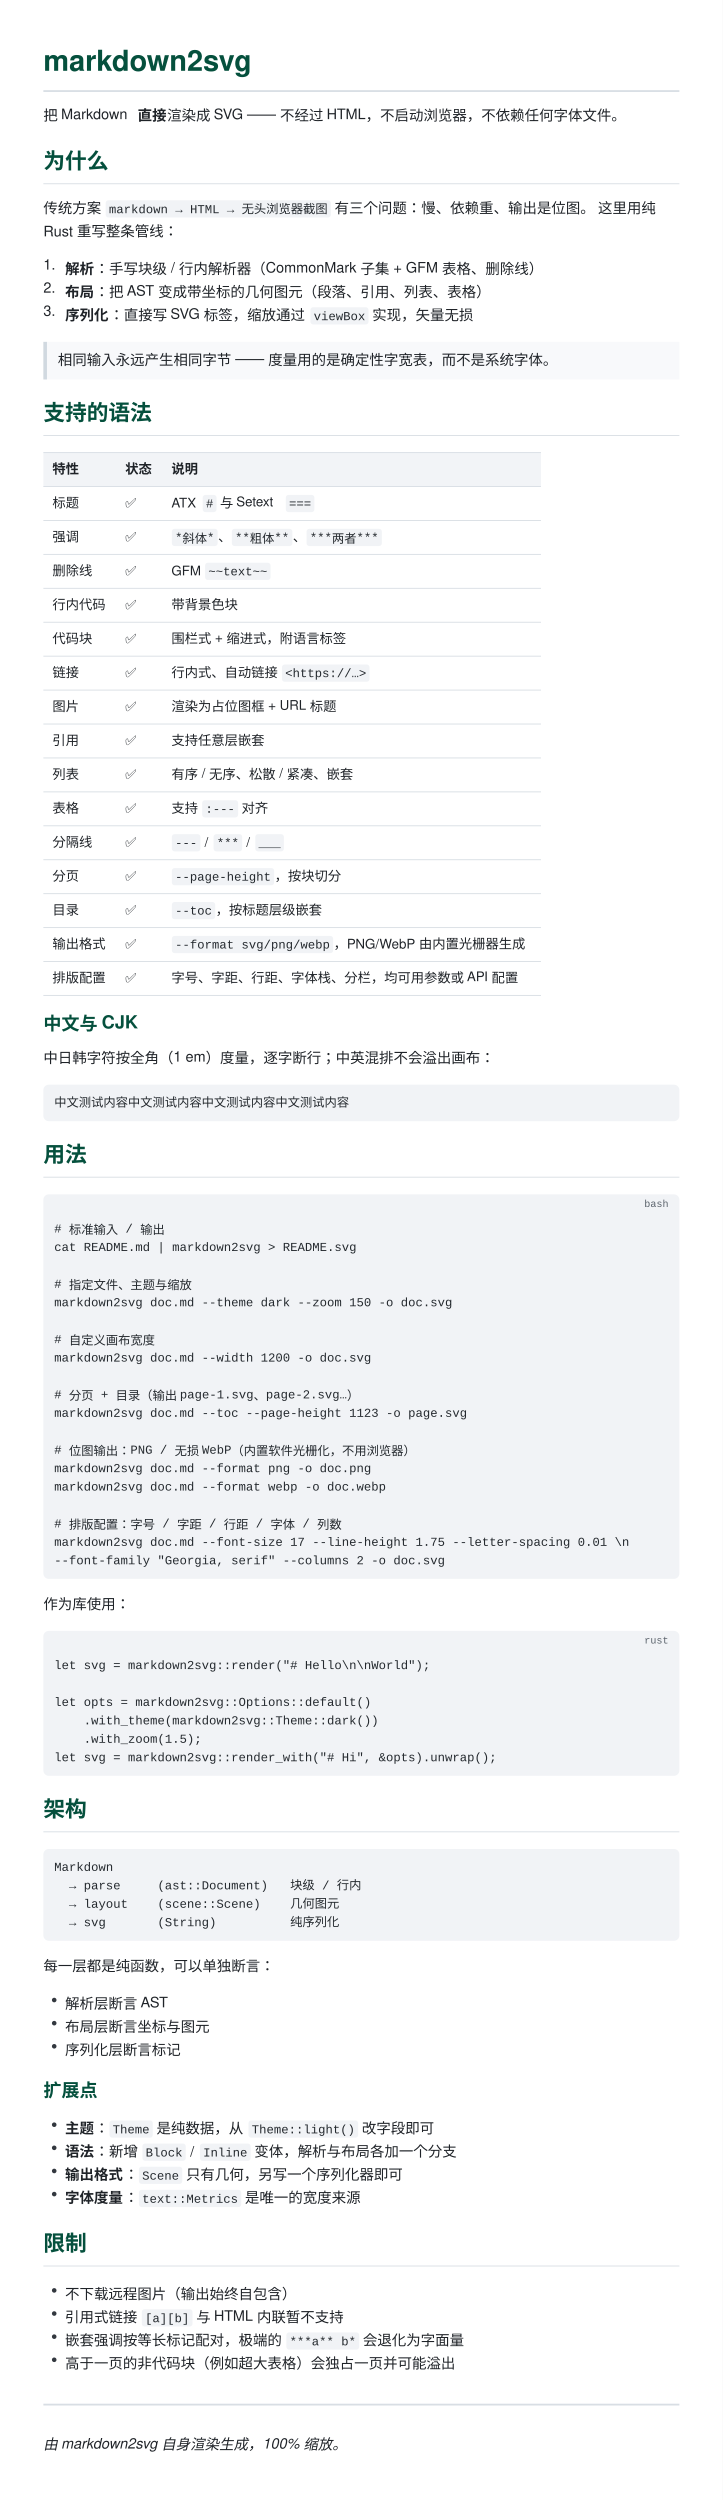
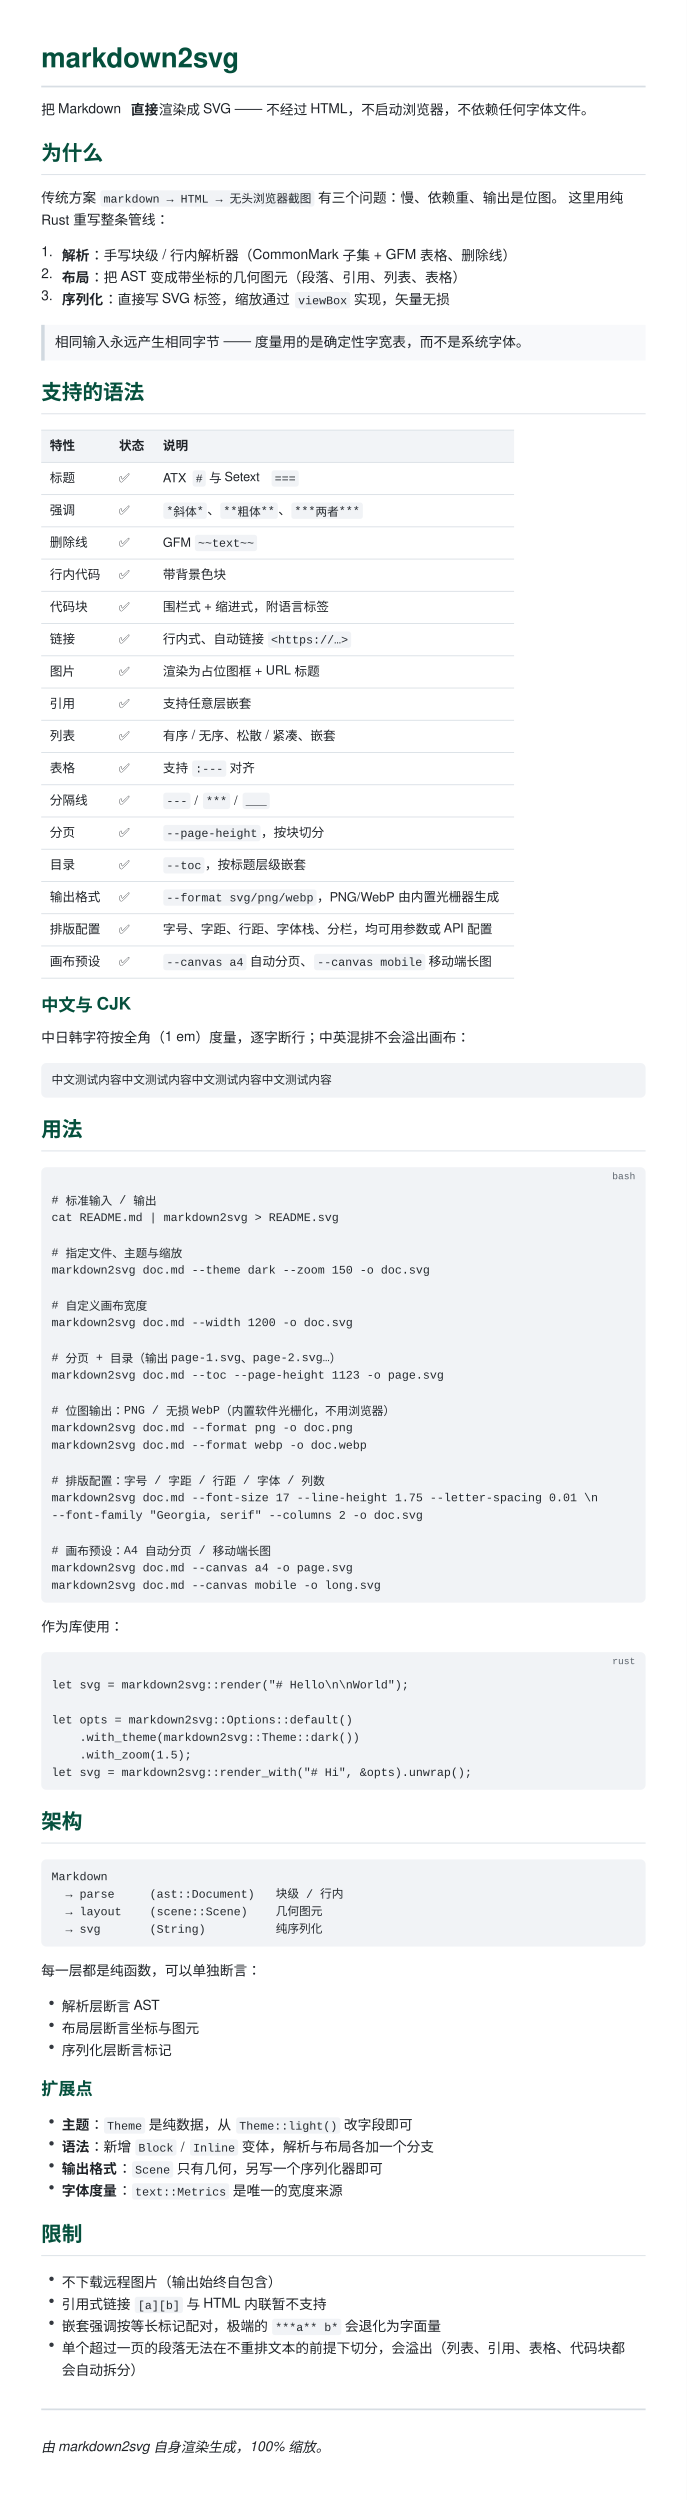
- <svg xmlns="http://www.w3.org/2000/svg" role="img" width="800" height="2767.23" viewBox="0 0 800 2767.23" font-family="Segoe UI, -apple-system, Helvetica, Arial, PingFang SC, Hiragino Sans GB, Microsoft YaHei, sans-serif">
-   <rect x="0" y="0" width="800" height="2767.23" fill="#ffffff" />
+ <svg xmlns="http://www.w3.org/2000/svg" role="img" width="800" height="2911.98" viewBox="0 0 800 2911.98" font-family="Segoe UI, -apple-system, Helvetica, Arial, PingFang SC, Hiragino Sans GB, Microsoft YaHei, sans-serif">
+   <rect x="0" y="0" width="800" height="2911.98" fill="#ffffff" />
  <text x="48" y="78.4" font-size="32" fill="#05503d" xml:space="preserve" font-weight="bold">markdown2svg</text>
  <line x1="48" y1="100.8" x2="752" y2="100.8" stroke="#d8dee4" stroke-width="2" />
  <text x="48" y="133.4" font-size="16" fill="#1f2328" xml:space="preserve">把 Markdown</text>
  <text x="152.32" y="133.4" font-size="16" fill="#1f2328" xml:space="preserve" font-weight="bold">直接</text>
  <text x="184.96" y="133.4" font-size="16" fill="#1f2328" xml:space="preserve">渲染成 SVG —— 不经过 HTML，不启动浏览器，不依赖任何字体文件。</text>
  <text x="48" y="186.6" font-size="24" fill="#05503d" xml:space="preserve" font-weight="bold">为什么</text>
  <line x1="48" y1="203.4" x2="752" y2="203.4" stroke="#d8dee4" stroke-width="1" />
  <text x="48" y="236" font-size="16" fill="#1f2328" xml:space="preserve">传统方案</text>
  <rect x="116.98" y="221.68" width="249.24" height="19.04" rx="3" fill="#f1f3f6" />
  <text x="120.56" y="236" font-size="13.6" fill="#24292e" xml:space="preserve" font-family="Cascadia Code, Consolas, Menlo, Monaco, 'Courier New', monospace">markdown → HTML → 无头浏览器截图</text>
  <text x="366.72" y="236" font-size="16" fill="#1f2328" xml:space="preserve"> 有三个问题：慢、依赖重、输出是位图。 这里用纯</text>
  <text x="48" y="261.6" font-size="16" fill="#1f2328" xml:space="preserve">Rust 重写整条管线：</text>
  <text x="48" y="298.4" font-size="16" fill="#1f2328" xml:space="preserve">1.</text>
  <text x="72.08" y="303.2" font-size="16" fill="#1f2328" xml:space="preserve" font-weight="bold">解析</text>
  <text x="104.72" y="303.2" font-size="16" fill="#1f2328" xml:space="preserve">：手写块级 / 行内解析器（CommonMark 子集 + GFM 表格、删除线）</text>
  <text x="48" y="324" font-size="16" fill="#1f2328" xml:space="preserve">2.</text>
  <text x="72.08" y="328.8" font-size="16" fill="#1f2328" xml:space="preserve" font-weight="bold">布局</text>
  <text x="104.72" y="328.8" font-size="16" fill="#1f2328" xml:space="preserve">：把 AST 变成带坐标的几何图元（段落、引用、列表、表格）</text>
  <text x="48" y="349.6" font-size="16" fill="#1f2328" xml:space="preserve">3.</text>
  <text x="72.08" y="354.4" font-size="16" fill="#1f2328" xml:space="preserve" font-weight="bold">序列化</text>
  <text x="121.04" y="354.4" font-size="16" fill="#1f2328" xml:space="preserve">：直接写 SVG 标签，缩放通过</text>
  <rect x="343.62" y="340.08" width="64.28" height="19.04" rx="3" fill="#f1f3f6" />
  <text x="347.2" y="354.4" font-size="13.6" fill="#24292e" xml:space="preserve" font-family="Cascadia Code, Consolas, Menlo, Monaco, 'Courier New', monospace">viewBox</text>
  <text x="408.4" y="354.4" font-size="16" fill="#1f2328" xml:space="preserve"> 实现，矢量无损</text>
  <rect x="48" y="378.4" width="704" height="41.6" fill="#f8f9fb" />
  <rect x="48" y="378.4" width="4" height="41.6" fill="#d1d9e0" />
  <text x="64" y="404" font-size="16" fill="#1f2328" xml:space="preserve">相同输入永远产生相同字节 —— 度量用的是确定性字宽表，而不是系统字体。</text>
  <text x="48" y="465.2" font-size="24" fill="#05503d" xml:space="preserve" font-weight="bold">支持的语法</text>
  <line x1="48" y1="482" x2="752" y2="482" stroke="#d8dee4" stroke-width="1" />
  <rect x="48" y="501" width="550.8" height="37.55" fill="#f2f4f7" />
  <text x="58" y="524.19" font-size="14.72" fill="#1f2328" xml:space="preserve" font-weight="bold">特性</text>
  <text x="138.58" y="524.19" font-size="14.72" fill="#1f2328" xml:space="preserve" font-weight="bold">状态</text>
  <text x="189.72" y="524.19" font-size="14.72" fill="#1f2328" xml:space="preserve" font-weight="bold">说明</text>
  <line x1="48" y1="501" x2="598.8" y2="501" stroke="#d8dee4" stroke-width="1" />
  <line x1="48" y1="538.55" x2="598.8" y2="538.55" stroke="#d8dee4" stroke-width="1" />
  <text x="58" y="561.74" font-size="14.72" fill="#1f2328" xml:space="preserve">标题</text>
  <text x="138.58" y="561.74" font-size="14.72" fill="#1f2328" xml:space="preserve">✅</text>
  <text x="189.72" y="561.74" font-size="14.72" fill="#1f2328" xml:space="preserve">ATX</text>
  <rect x="224.37" y="547.81" width="15.32" height="19.04" rx="3" fill="#f1f3f6" />
  <text x="227.95" y="561.74" font-size="13.6" fill="#24292e" xml:space="preserve" font-family="Cascadia Code, Consolas, Menlo, Monaco, 'Courier New', monospace">#</text>
  <text x="240.19" y="561.74" font-size="14.72" fill="#1f2328" xml:space="preserve"> 与 Setext</text>
  <rect x="316.35" y="547.81" width="31.64" height="19.04" rx="3" fill="#f1f3f6" />
  <text x="319.93" y="561.74" font-size="13.6" fill="#24292e" xml:space="preserve" font-family="Cascadia Code, Consolas, Menlo, Monaco, 'Courier New', monospace">===</text>
  <line x1="48" y1="576.1" x2="598.8" y2="576.1" stroke="#d8dee4" stroke-width="1" />
  <text x="58" y="599.3" font-size="14.72" fill="#1f2328" xml:space="preserve">强调</text>
  <text x="138.58" y="599.3" font-size="14.72" fill="#1f2328" xml:space="preserve">✅</text>
  <rect x="190.22" y="585.36" width="50.68" height="19.04" rx="3" fill="#f1f3f6" />
  <text x="193.8" y="599.3" font-size="13.6" fill="#24292e" xml:space="preserve" font-family="Cascadia Code, Consolas, Menlo, Monaco, 'Courier New', monospace">*斜体*</text>
  <text x="241.4" y="599.3" font-size="14.72" fill="#1f2328" xml:space="preserve">、</text>
  <rect x="256.62" y="585.36" width="67" height="19.04" rx="3" fill="#f1f3f6" />
  <text x="260.2" y="599.3" font-size="13.6" fill="#24292e" xml:space="preserve" font-family="Cascadia Code, Consolas, Menlo, Monaco, 'Courier New', monospace">**粗体**</text>
  <text x="324.12" y="599.3" font-size="14.72" fill="#1f2328" xml:space="preserve">、</text>
  <rect x="339.34" y="585.36" width="83.32" height="19.04" rx="3" fill="#f1f3f6" />
  <text x="342.92" y="599.3" font-size="13.6" fill="#24292e" xml:space="preserve" font-family="Cascadia Code, Consolas, Menlo, Monaco, 'Courier New', monospace">***两者***</text>
  <line x1="48" y1="613.66" x2="598.8" y2="613.66" stroke="#d8dee4" stroke-width="1" />
  <text x="58" y="636.85" font-size="14.72" fill="#1f2328" xml:space="preserve">删除线</text>
  <text x="138.58" y="636.85" font-size="14.72" fill="#1f2328" xml:space="preserve">✅</text>
  <text x="189.72" y="636.85" font-size="14.72" fill="#1f2328" xml:space="preserve">GFM</text>
  <rect x="227.02" y="622.91" width="72.44" height="19.04" rx="3" fill="#f1f3f6" />
  <text x="230.6" y="636.85" font-size="13.6" fill="#24292e" xml:space="preserve" font-family="Cascadia Code, Consolas, Menlo, Monaco, 'Courier New', monospace">~~text~~</text>
  <line x1="48" y1="651.21" x2="598.8" y2="651.21" stroke="#d8dee4" stroke-width="1" />
  <text x="58" y="674.4" font-size="14.72" fill="#1f2328" xml:space="preserve">行内代码</text>
  <text x="138.58" y="674.4" font-size="14.72" fill="#1f2328" xml:space="preserve">✅</text>
  <text x="189.72" y="674.4" font-size="14.72" fill="#1f2328" xml:space="preserve">带背景色块</text>
  <line x1="48" y1="688.76" x2="598.8" y2="688.76" stroke="#d8dee4" stroke-width="1" />
  <text x="58" y="711.95" font-size="14.72" fill="#1f2328" xml:space="preserve">代码块</text>
  <text x="138.58" y="711.95" font-size="14.72" fill="#1f2328" xml:space="preserve">✅</text>
  <text x="189.72" y="711.95" font-size="14.72" fill="#1f2328" xml:space="preserve">围栏式 + 缩进式，附语言标签</text>
  <line x1="48" y1="726.31" x2="598.8" y2="726.31" stroke="#d8dee4" stroke-width="1" />
  <text x="58" y="749.5" font-size="14.72" fill="#1f2328" xml:space="preserve">链接</text>
  <text x="138.58" y="749.5" font-size="14.72" fill="#1f2328" xml:space="preserve">✅</text>
  <text x="189.72" y="749.5" font-size="14.72" fill="#1f2328" xml:space="preserve">行内式、自动链接</text>
  <rect x="312.1" y="735.57" width="96.92" height="19.04" rx="3" fill="#f1f3f6" />
  <text x="315.68" y="749.5" font-size="13.6" fill="#24292e" xml:space="preserve" font-family="Cascadia Code, Consolas, Menlo, Monaco, 'Courier New', monospace">&lt;https://…&gt;</text>
  <line x1="48" y1="763.86" x2="598.8" y2="763.86" stroke="#d8dee4" stroke-width="1" />
  <text x="58" y="787.06" font-size="14.72" fill="#1f2328" xml:space="preserve">图片</text>
  <text x="138.58" y="787.06" font-size="14.72" fill="#1f2328" xml:space="preserve">✅</text>
  <text x="189.72" y="787.06" font-size="14.72" fill="#1f2328" xml:space="preserve">渲染为占位图框 + URL 标题</text>
  <line x1="48" y1="801.42" x2="598.8" y2="801.42" stroke="#d8dee4" stroke-width="1" />
  <text x="58" y="824.61" font-size="14.72" fill="#1f2328" xml:space="preserve">引用</text>
  <text x="138.58" y="824.61" font-size="14.72" fill="#1f2328" xml:space="preserve">✅</text>
  <text x="189.72" y="824.61" font-size="14.72" fill="#1f2328" xml:space="preserve">支持任意层嵌套</text>
  <line x1="48" y1="838.97" x2="598.8" y2="838.97" stroke="#d8dee4" stroke-width="1" />
  <text x="58" y="862.16" font-size="14.72" fill="#1f2328" xml:space="preserve">列表</text>
  <text x="138.58" y="862.16" font-size="14.72" fill="#1f2328" xml:space="preserve">✅</text>
  <text x="189.72" y="862.16" font-size="14.72" fill="#1f2328" xml:space="preserve">有序 / 无序、松散 / 紧凑、嵌套</text>
  <line x1="48" y1="876.52" x2="598.8" y2="876.52" stroke="#d8dee4" stroke-width="1" />
  <text x="58" y="899.71" font-size="14.72" fill="#1f2328" xml:space="preserve">表格</text>
  <text x="138.58" y="899.71" font-size="14.72" fill="#1f2328" xml:space="preserve">✅</text>
  <text x="189.72" y="899.71" font-size="14.72" fill="#1f2328" xml:space="preserve">支持</text>
  <rect x="223.78" y="885.78" width="39.8" height="19.04" rx="3" fill="#f1f3f6" />
  <text x="227.36" y="899.71" font-size="13.6" fill="#24292e" xml:space="preserve" font-family="Cascadia Code, Consolas, Menlo, Monaco, 'Courier New', monospace">:---</text>
  <text x="264.08" y="899.71" font-size="14.72" fill="#1f2328" xml:space="preserve"> 对齐</text>
  <line x1="48" y1="914.07" x2="598.8" y2="914.07" stroke="#d8dee4" stroke-width="1" />
  <text x="58" y="937.26" font-size="14.72" fill="#1f2328" xml:space="preserve">分隔线</text>
  <text x="138.58" y="937.26" font-size="14.72" fill="#1f2328" xml:space="preserve">✅</text>
  <rect x="190.22" y="923.33" width="31.64" height="19.04" rx="3" fill="#f1f3f6" />
  <text x="193.8" y="937.26" font-size="13.6" fill="#24292e" xml:space="preserve" font-family="Cascadia Code, Consolas, Menlo, Monaco, 'Courier New', monospace">---</text>
  <text x="222.36" y="937.26" font-size="14.72" fill="#1f2328" xml:space="preserve"> /</text>
  <rect x="236.41" y="923.33" width="31.64" height="19.04" rx="3" fill="#f1f3f6" />
  <text x="239.99" y="937.26" font-size="13.6" fill="#24292e" xml:space="preserve" font-family="Cascadia Code, Consolas, Menlo, Monaco, 'Courier New', monospace">***</text>
  <text x="268.55" y="937.26" font-size="14.72" fill="#1f2328" xml:space="preserve"> /</text>
  <rect x="282.59" y="923.33" width="31.64" height="19.04" rx="3" fill="#f1f3f6" />
  <text x="286.17" y="937.26" font-size="13.6" fill="#24292e" xml:space="preserve" font-family="Cascadia Code, Consolas, Menlo, Monaco, 'Courier New', monospace">___</text>
  <line x1="48" y1="951.62" x2="598.8" y2="951.62" stroke="#d8dee4" stroke-width="1" />
  <text x="58" y="974.82" font-size="14.72" fill="#1f2328" xml:space="preserve">分页</text>
  <text x="138.58" y="974.82" font-size="14.72" fill="#1f2328" xml:space="preserve">✅</text>
  <rect x="190.22" y="960.88" width="113.24" height="19.04" rx="3" fill="#f1f3f6" />
  <text x="193.8" y="974.82" font-size="13.6" fill="#24292e" xml:space="preserve" font-family="Cascadia Code, Consolas, Menlo, Monaco, 'Courier New', monospace">--page-height</text>
  <text x="303.96" y="974.82" font-size="14.72" fill="#1f2328" xml:space="preserve">，按块切分</text>
  <line x1="48" y1="989.18" x2="598.8" y2="989.18" stroke="#d8dee4" stroke-width="1" />
  <text x="58" y="1012.37" font-size="14.72" fill="#1f2328" xml:space="preserve">目录</text>
  <text x="138.58" y="1012.37" font-size="14.72" fill="#1f2328" xml:space="preserve">✅</text>
  <rect x="190.22" y="998.43" width="47.96" height="19.04" rx="3" fill="#f1f3f6" />
  <text x="193.8" y="1012.37" font-size="13.6" fill="#24292e" xml:space="preserve" font-family="Cascadia Code, Consolas, Menlo, Monaco, 'Courier New', monospace">--toc</text>
  <text x="238.68" y="1012.37" font-size="14.72" fill="#1f2328" xml:space="preserve">，按标题层级嵌套</text>
  <line x1="48" y1="1026.73" x2="598.8" y2="1026.73" stroke="#d8dee4" stroke-width="1" />
  <text x="58" y="1049.92" font-size="14.72" fill="#1f2328" xml:space="preserve">输出格式</text>
  <text x="138.58" y="1049.92" font-size="14.72" fill="#1f2328" xml:space="preserve">✅</text>
  <rect x="190.22" y="1035.98" width="178.52" height="19.04" rx="3" fill="#f1f3f6" />
  <text x="193.8" y="1049.92" font-size="13.6" fill="#24292e" xml:space="preserve" font-family="Cascadia Code, Consolas, Menlo, Monaco, 'Courier New', monospace">--format svg/png/webp</text>
  <text x="369.24" y="1049.92" font-size="14.72" fill="#1f2328" xml:space="preserve">，PNG/WebP 由内置光栅器生成</text>
  <line x1="48" y1="1064.28" x2="598.8" y2="1064.28" stroke="#d8dee4" stroke-width="1" />
  <text x="58" y="1087.47" font-size="14.72" fill="#1f2328" xml:space="preserve">排版配置</text>
  <text x="138.58" y="1087.47" font-size="14.72" fill="#1f2328" xml:space="preserve">✅</text>
  <text x="189.72" y="1087.47" font-size="14.72" fill="#1f2328" xml:space="preserve">字号、字距、行距、字体栈、分栏，均可用参数或 API 配置</text>
  <line x1="48" y1="1101.83" x2="598.8" y2="1101.83" stroke="#d8dee4" stroke-width="1" />
-   <text x="48" y="1140.03" font-size="20" fill="#05503d" xml:space="preserve" font-weight="bold">中文与 CJK</text>
-   <text x="48" y="1176.63" font-size="16" fill="#1f2328" xml:space="preserve">中日韩字符按全角（1 em）度量，逐字断行；中英混排不会溢出画布：</text>
-   <rect x="48" y="1200.63" width="704" height="40.4" rx="6" fill="#f1f3f6" />
-   <text x="60" y="1224.91" font-size="13.6" fill="#24292e" xml:space="preserve" font-family="Cascadia Code, Consolas, Menlo, Monaco, 'Courier New', monospace">中文测试内容中文测试内容中文测试内容中文测试内容</text>
-   <text x="48" y="1286.23" font-size="24" fill="#05503d" xml:space="preserve" font-weight="bold">用法</text>
-   <line x1="48" y1="1303.03" x2="752" y2="1303.03" stroke="#d8dee4" stroke-width="1" />
-   <rect x="48" y="1322.03" width="704" height="425.6" rx="6" fill="#f1f3f6" />
-   <text x="713.12" y="1335.99" font-size="11.2" fill="#5b636c" xml:space="preserve" font-family="Cascadia Code, Consolas, Menlo, Monaco, 'Courier New', monospace">bash</text>
-   <text x="60" y="1364.31" font-size="13.6" fill="#24292e" xml:space="preserve" font-family="Cascadia Code, Consolas, Menlo, Monaco, 'Courier New', monospace"># 标准输入 / 输出</text>
-   <text x="60" y="1384.71" font-size="13.6" fill="#24292e" xml:space="preserve" font-family="Cascadia Code, Consolas, Menlo, Monaco, 'Courier New', monospace">cat README.md | markdown2svg &gt; README.svg</text>
-   <text x="60" y="1425.51" font-size="13.6" fill="#24292e" xml:space="preserve" font-family="Cascadia Code, Consolas, Menlo, Monaco, 'Courier New', monospace"># 指定文件、主题与缩放</text>
-   <text x="60" y="1445.91" font-size="13.6" fill="#24292e" xml:space="preserve" font-family="Cascadia Code, Consolas, Menlo, Monaco, 'Courier New', monospace">markdown2svg doc.md --theme dark --zoom 150 -o doc.svg</text>
-   <text x="60" y="1486.71" font-size="13.6" fill="#24292e" xml:space="preserve" font-family="Cascadia Code, Consolas, Menlo, Monaco, 'Courier New', monospace"># 自定义画布宽度</text>
-   <text x="60" y="1507.11" font-size="13.6" fill="#24292e" xml:space="preserve" font-family="Cascadia Code, Consolas, Menlo, Monaco, 'Courier New', monospace">markdown2svg doc.md --width 1200 -o doc.svg</text>
-   <text x="60" y="1547.91" font-size="13.6" fill="#24292e" xml:space="preserve" font-family="Cascadia Code, Consolas, Menlo, Monaco, 'Courier New', monospace"># 分页 + 目录（输出 page-1.svg、page-2.svg…）</text>
-   <text x="60" y="1568.31" font-size="13.6" fill="#24292e" xml:space="preserve" font-family="Cascadia Code, Consolas, Menlo, Monaco, 'Courier New', monospace">markdown2svg doc.md --toc --page-height 1123 -o page.svg</text>
-   <text x="60" y="1609.11" font-size="13.6" fill="#24292e" xml:space="preserve" font-family="Cascadia Code, Consolas, Menlo, Monaco, 'Courier New', monospace"># 位图输出：PNG / 无损 WebP（内置软件光栅化，不用浏览器）</text>
-   <text x="60" y="1629.51" font-size="13.6" fill="#24292e" xml:space="preserve" font-family="Cascadia Code, Consolas, Menlo, Monaco, 'Courier New', monospace">markdown2svg doc.md --format png -o doc.png</text>
-   <text x="60" y="1649.91" font-size="13.6" fill="#24292e" xml:space="preserve" font-family="Cascadia Code, Consolas, Menlo, Monaco, 'Courier New', monospace">markdown2svg doc.md --format webp -o doc.webp</text>
-   <text x="60" y="1690.71" font-size="13.6" fill="#24292e" xml:space="preserve" font-family="Cascadia Code, Consolas, Menlo, Monaco, 'Courier New', monospace"># 排版配置：字号 / 字距 / 行距 / 字体 / 列数</text>
-   <text x="60" y="1711.11" font-size="13.6" fill="#24292e" xml:space="preserve" font-family="Cascadia Code, Consolas, Menlo, Monaco, 'Courier New', monospace">markdown2svg doc.md --font-size 17 --line-height 1.75 --letter-spacing 0.01 \n  </text>
-   <text x="60" y="1731.51" font-size="13.6" fill="#24292e" xml:space="preserve" font-family="Cascadia Code, Consolas, Menlo, Monaco, 'Courier New', monospace">--font-family "Georgia, serif" --columns 2 -o doc.svg</text>
-   <text x="48" y="1781.23" font-size="16" fill="#1f2328" xml:space="preserve">作为库使用：</text>
-   <rect x="48" y="1805.23" width="704" height="160.4" rx="6" fill="#f1f3f6" />
-   <text x="713.12" y="1819.19" font-size="11.2" fill="#5b636c" xml:space="preserve" font-family="Cascadia Code, Consolas, Menlo, Monaco, 'Courier New', monospace">rust</text>
-   <text x="60" y="1847.51" font-size="13.6" fill="#24292e" xml:space="preserve" font-family="Cascadia Code, Consolas, Menlo, Monaco, 'Courier New', monospace">let svg = markdown2svg::render("# Hello\n\nWorld");</text>
-   <text x="60" y="1888.31" font-size="13.6" fill="#24292e" xml:space="preserve" font-family="Cascadia Code, Consolas, Menlo, Monaco, 'Courier New', monospace">let opts = markdown2svg::Options::default()</text>
-   <text x="60" y="1908.71" font-size="13.6" fill="#24292e" xml:space="preserve" font-family="Cascadia Code, Consolas, Menlo, Monaco, 'Courier New', monospace">    .with_theme(markdown2svg::Theme::dark())</text>
-   <text x="60" y="1929.11" font-size="13.6" fill="#24292e" xml:space="preserve" font-family="Cascadia Code, Consolas, Menlo, Monaco, 'Courier New', monospace">    .with_zoom(1.5);</text>
-   <text x="60" y="1949.51" font-size="13.6" fill="#24292e" xml:space="preserve" font-family="Cascadia Code, Consolas, Menlo, Monaco, 'Courier New', monospace">let svg = markdown2svg::render_with("# Hi", &amp;opts).unwrap();</text>
-   <text x="48" y="2010.83" font-size="24" fill="#05503d" xml:space="preserve" font-weight="bold">架构</text>
-   <line x1="48" y1="2027.63" x2="752" y2="2027.63" stroke="#d8dee4" stroke-width="1" />
-   <rect x="48" y="2046.63" width="704" height="101.6" rx="6" fill="#f1f3f6" />
-   <text x="60" y="2070.91" font-size="13.6" fill="#24292e" xml:space="preserve" font-family="Cascadia Code, Consolas, Menlo, Monaco, 'Courier New', monospace">Markdown</text>
-   <text x="60" y="2091.31" font-size="13.6" fill="#24292e" xml:space="preserve" font-family="Cascadia Code, Consolas, Menlo, Monaco, 'Courier New', monospace">  → parse     (ast::Document)   块级 / 行内</text>
-   <text x="60" y="2111.71" font-size="13.6" fill="#24292e" xml:space="preserve" font-family="Cascadia Code, Consolas, Menlo, Monaco, 'Courier New', monospace">  → layout    (scene::Scene)    几何图元</text>
-   <text x="60" y="2132.11" font-size="13.6" fill="#24292e" xml:space="preserve" font-family="Cascadia Code, Consolas, Menlo, Monaco, 'Courier New', monospace">  → svg       (String)          纯序列化</text>
-   <text x="48" y="2181.83" font-size="16" fill="#1f2328" xml:space="preserve">每一层都是纯函数，可以单独断言：</text>
-   <rect x="57.44" y="2211.27" width="5.12" height="5.12" rx="2.56" fill="#33383f" />
-   <text x="72" y="2223.43" font-size="16" fill="#1f2328" xml:space="preserve">解析层断言 AST</text>
-   <rect x="57.44" y="2236.87" width="5.12" height="5.12" rx="2.56" fill="#33383f" />
-   <text x="72" y="2249.03" font-size="16" fill="#1f2328" xml:space="preserve">布局层断言坐标与图元</text>
-   <rect x="57.44" y="2262.47" width="5.12" height="5.12" rx="2.56" fill="#33383f" />
-   <text x="72" y="2274.63" font-size="16" fill="#1f2328" xml:space="preserve">序列化层断言标记</text>
-   <text x="48" y="2320.83" font-size="20" fill="#05503d" xml:space="preserve" font-weight="bold">扩展点</text>
-   <rect x="57.44" y="2349.27" width="5.12" height="5.12" rx="2.56" fill="#33383f" />
-   <text x="72" y="2361.43" font-size="16" fill="#1f2328" xml:space="preserve" font-weight="bold">主题</text>
-   <text x="104.64" y="2361.43" font-size="16" fill="#1f2328" xml:space="preserve">：</text>
-   <rect x="121.14" y="2347.11" width="47.96" height="19.04" rx="3" fill="#f1f3f6" />
-   <text x="124.72" y="2361.43" font-size="13.6" fill="#24292e" xml:space="preserve" font-family="Cascadia Code, Consolas, Menlo, Monaco, 'Courier New', monospace">Theme</text>
-   <text x="169.6" y="2361.43" font-size="16" fill="#1f2328" xml:space="preserve"> 是纯数据，从</text>
-   <rect x="275.06" y="2347.11" width="121.4" height="19.04" rx="3" fill="#f1f3f6" />
-   <text x="278.64" y="2361.43" font-size="13.6" fill="#24292e" xml:space="preserve" font-family="Cascadia Code, Consolas, Menlo, Monaco, 'Courier New', monospace">Theme::light()</text>
-   <text x="396.96" y="2361.43" font-size="16" fill="#1f2328" xml:space="preserve"> 改字段即可</text>
-   <rect x="57.44" y="2374.87" width="5.12" height="5.12" rx="2.56" fill="#33383f" />
-   <text x="72" y="2387.03" font-size="16" fill="#1f2328" xml:space="preserve" font-weight="bold">语法</text>
-   <text x="104.64" y="2387.03" font-size="16" fill="#1f2328" xml:space="preserve">：新增</text>
-   <rect x="157.62" y="2372.71" width="47.96" height="19.04" rx="3" fill="#f1f3f6" />
-   <text x="161.2" y="2387.03" font-size="13.6" fill="#24292e" xml:space="preserve" font-family="Cascadia Code, Consolas, Menlo, Monaco, 'Courier New', monospace">Block</text>
-   <text x="206.08" y="2387.03" font-size="16" fill="#1f2328" xml:space="preserve"> /</text>
-   <rect x="221.3" y="2372.71" width="56.12" height="19.04" rx="3" fill="#f1f3f6" />
-   <text x="224.88" y="2387.03" font-size="13.6" fill="#24292e" xml:space="preserve" font-family="Cascadia Code, Consolas, Menlo, Monaco, 'Courier New', monospace">Inline</text>
-   <text x="277.92" y="2387.03" font-size="16" fill="#1f2328" xml:space="preserve"> 变体，解析与布局各加一个分支</text>
-   <rect x="57.44" y="2400.47" width="5.12" height="5.12" rx="2.56" fill="#33383f" />
-   <text x="72" y="2412.63" font-size="16" fill="#1f2328" xml:space="preserve" font-weight="bold">输出格式</text>
-   <text x="137.28" y="2412.63" font-size="16" fill="#1f2328" xml:space="preserve">：</text>
-   <rect x="153.78" y="2398.31" width="47.96" height="19.04" rx="3" fill="#f1f3f6" />
-   <text x="157.36" y="2412.63" font-size="13.6" fill="#24292e" xml:space="preserve" font-family="Cascadia Code, Consolas, Menlo, Monaco, 'Courier New', monospace">Scene</text>
-   <text x="202.24" y="2412.63" font-size="16" fill="#1f2328" xml:space="preserve"> 只有几何，另写一个序列化器即可</text>
-   <rect x="57.44" y="2426.07" width="5.12" height="5.12" rx="2.56" fill="#33383f" />
-   <text x="72" y="2438.23" font-size="16" fill="#1f2328" xml:space="preserve" font-weight="bold">字体度量</text>
-   <text x="137.28" y="2438.23" font-size="16" fill="#1f2328" xml:space="preserve">：</text>
-   <rect x="153.78" y="2423.91" width="113.24" height="19.04" rx="3" fill="#f1f3f6" />
-   <text x="157.36" y="2438.23" font-size="13.6" fill="#24292e" xml:space="preserve" font-family="Cascadia Code, Consolas, Menlo, Monaco, 'Courier New', monospace">text::Metrics</text>
-   <text x="267.52" y="2438.23" font-size="16" fill="#1f2328" xml:space="preserve"> 是唯一的宽度来源</text>
-   <text x="48" y="2491.43" font-size="24" fill="#05503d" xml:space="preserve" font-weight="bold">限制</text>
-   <line x1="48" y1="2508.23" x2="752" y2="2508.23" stroke="#d8dee4" stroke-width="1" />
-   <rect x="57.44" y="2532.67" width="5.12" height="5.12" rx="2.56" fill="#33383f" />
-   <text x="72" y="2544.83" font-size="16" fill="#1f2328" xml:space="preserve">不下载远程图片（输出始终自包含）</text>
-   <rect x="57.44" y="2558.27" width="5.12" height="5.12" rx="2.56" fill="#33383f" />
-   <text x="72" y="2570.43" font-size="16" fill="#1f2328" xml:space="preserve">引用式链接</text>
-   <rect x="156.98" y="2556.11" width="56.12" height="19.04" rx="3" fill="#f1f3f6" />
-   <text x="160.56" y="2570.43" font-size="13.6" fill="#24292e" xml:space="preserve" font-family="Cascadia Code, Consolas, Menlo, Monaco, 'Courier New', monospace">[a][b]</text>
-   <text x="213.6" y="2570.43" font-size="16" fill="#1f2328" xml:space="preserve"> 与 HTML 内联暂不支持</text>
-   <rect x="57.44" y="2583.87" width="5.12" height="5.12" rx="2.56" fill="#33383f" />
-   <text x="72" y="2596.03" font-size="16" fill="#1f2328" xml:space="preserve">嵌套强调按等长标记配对，极端的</text>
-   <rect x="316.98" y="2581.71" width="80.6" height="19.04" rx="3" fill="#f1f3f6" />
-   <text x="320.56" y="2596.03" font-size="13.6" fill="#24292e" xml:space="preserve" font-family="Cascadia Code, Consolas, Menlo, Monaco, 'Courier New', monospace">***a** b*</text>
-   <text x="398.08" y="2596.03" font-size="16" fill="#1f2328" xml:space="preserve"> 会退化为字面量</text>
-   <rect x="57.44" y="2609.47" width="5.12" height="5.12" rx="2.56" fill="#33383f" />
-   <text x="72" y="2621.63" font-size="16" fill="#1f2328" xml:space="preserve">高于一页的非代码块（例如超大表格）会独占一页并可能溢出</text>
-   <line x1="48" y1="2661.63" x2="752" y2="2661.63" stroke="#d8dee4" stroke-width="2" />
-   <text x="48" y="2711.23" font-size="16" fill="#1f2328" xml:space="preserve" font-style="italic">由 markdown2svg 自身渲染生成，100% 缩放。</text>
+   <text x="58" y="1125.02" font-size="14.72" fill="#1f2328" xml:space="preserve">画布预设</text>
+   <text x="138.58" y="1125.02" font-size="14.72" fill="#1f2328" xml:space="preserve">✅</text>
+   <rect x="190.22" y="1111.09" width="96.92" height="19.04" rx="3" fill="#f1f3f6" />
+   <text x="193.8" y="1125.02" font-size="13.6" fill="#24292e" xml:space="preserve" font-family="Cascadia Code, Consolas, Menlo, Monaco, 'Courier New', monospace">--canvas a4</text>
+   <text x="287.64" y="1125.02" font-size="14.72" fill="#1f2328" xml:space="preserve"> 自动分页、</text>
+   <rect x="365.86" y="1111.09" width="129.56" height="19.04" rx="3" fill="#f1f3f6" />
+   <text x="369.44" y="1125.02" font-size="13.6" fill="#24292e" xml:space="preserve" font-family="Cascadia Code, Consolas, Menlo, Monaco, 'Courier New', monospace">--canvas mobile</text>
+   <text x="495.92" y="1125.02" font-size="14.72" fill="#1f2328" xml:space="preserve"> 移动端长图</text>
+   <line x1="48" y1="1139.38" x2="598.8" y2="1139.38" stroke="#d8dee4" stroke-width="1" />
+   <text x="48" y="1177.58" font-size="20" fill="#05503d" xml:space="preserve" font-weight="bold">中文与 CJK</text>
+   <text x="48" y="1214.18" font-size="16" fill="#1f2328" xml:space="preserve">中日韩字符按全角（1 em）度量，逐字断行；中英混排不会溢出画布：</text>
+   <rect x="48" y="1238.18" width="704" height="40.4" rx="6" fill="#f1f3f6" />
+   <text x="60" y="1262.46" font-size="13.6" fill="#24292e" xml:space="preserve" font-family="Cascadia Code, Consolas, Menlo, Monaco, 'Courier New', monospace">中文测试内容中文测试内容中文测试内容中文测试内容</text>
+   <text x="48" y="1323.78" font-size="24" fill="#05503d" xml:space="preserve" font-weight="bold">用法</text>
+   <line x1="48" y1="1340.58" x2="752" y2="1340.58" stroke="#d8dee4" stroke-width="1" />
+   <rect x="48" y="1359.58" width="704" height="507.2" rx="6" fill="#f1f3f6" />
+   <text x="713.12" y="1373.54" font-size="11.2" fill="#5b636c" xml:space="preserve" font-family="Cascadia Code, Consolas, Menlo, Monaco, 'Courier New', monospace">bash</text>
+   <text x="60" y="1401.86" font-size="13.6" fill="#24292e" xml:space="preserve" font-family="Cascadia Code, Consolas, Menlo, Monaco, 'Courier New', monospace"># 标准输入 / 输出</text>
+   <text x="60" y="1422.26" font-size="13.6" fill="#24292e" xml:space="preserve" font-family="Cascadia Code, Consolas, Menlo, Monaco, 'Courier New', monospace">cat README.md | markdown2svg &gt; README.svg</text>
+   <text x="60" y="1463.06" font-size="13.6" fill="#24292e" xml:space="preserve" font-family="Cascadia Code, Consolas, Menlo, Monaco, 'Courier New', monospace"># 指定文件、主题与缩放</text>
+   <text x="60" y="1483.46" font-size="13.6" fill="#24292e" xml:space="preserve" font-family="Cascadia Code, Consolas, Menlo, Monaco, 'Courier New', monospace">markdown2svg doc.md --theme dark --zoom 150 -o doc.svg</text>
+   <text x="60" y="1524.26" font-size="13.6" fill="#24292e" xml:space="preserve" font-family="Cascadia Code, Consolas, Menlo, Monaco, 'Courier New', monospace"># 自定义画布宽度</text>
+   <text x="60" y="1544.66" font-size="13.6" fill="#24292e" xml:space="preserve" font-family="Cascadia Code, Consolas, Menlo, Monaco, 'Courier New', monospace">markdown2svg doc.md --width 1200 -o doc.svg</text>
+   <text x="60" y="1585.46" font-size="13.6" fill="#24292e" xml:space="preserve" font-family="Cascadia Code, Consolas, Menlo, Monaco, 'Courier New', monospace"># 分页 + 目录（输出 page-1.svg、page-2.svg…）</text>
+   <text x="60" y="1605.86" font-size="13.6" fill="#24292e" xml:space="preserve" font-family="Cascadia Code, Consolas, Menlo, Monaco, 'Courier New', monospace">markdown2svg doc.md --toc --page-height 1123 -o page.svg</text>
+   <text x="60" y="1646.66" font-size="13.6" fill="#24292e" xml:space="preserve" font-family="Cascadia Code, Consolas, Menlo, Monaco, 'Courier New', monospace"># 位图输出：PNG / 无损 WebP（内置软件光栅化，不用浏览器）</text>
+   <text x="60" y="1667.06" font-size="13.6" fill="#24292e" xml:space="preserve" font-family="Cascadia Code, Consolas, Menlo, Monaco, 'Courier New', monospace">markdown2svg doc.md --format png -o doc.png</text>
+   <text x="60" y="1687.46" font-size="13.6" fill="#24292e" xml:space="preserve" font-family="Cascadia Code, Consolas, Menlo, Monaco, 'Courier New', monospace">markdown2svg doc.md --format webp -o doc.webp</text>
+   <text x="60" y="1728.26" font-size="13.6" fill="#24292e" xml:space="preserve" font-family="Cascadia Code, Consolas, Menlo, Monaco, 'Courier New', monospace"># 排版配置：字号 / 字距 / 行距 / 字体 / 列数</text>
+   <text x="60" y="1748.66" font-size="13.6" fill="#24292e" xml:space="preserve" font-family="Cascadia Code, Consolas, Menlo, Monaco, 'Courier New', monospace">markdown2svg doc.md --font-size 17 --line-height 1.75 --letter-spacing 0.01 \n  </text>
+   <text x="60" y="1769.06" font-size="13.6" fill="#24292e" xml:space="preserve" font-family="Cascadia Code, Consolas, Menlo, Monaco, 'Courier New', monospace">--font-family "Georgia, serif" --columns 2 -o doc.svg</text>
+   <text x="60" y="1809.86" font-size="13.6" fill="#24292e" xml:space="preserve" font-family="Cascadia Code, Consolas, Menlo, Monaco, 'Courier New', monospace"># 画布预设：A4 自动分页 / 移动端长图</text>
+   <text x="60" y="1830.26" font-size="13.6" fill="#24292e" xml:space="preserve" font-family="Cascadia Code, Consolas, Menlo, Monaco, 'Courier New', monospace">markdown2svg doc.md --canvas a4 -o page.svg</text>
+   <text x="60" y="1850.66" font-size="13.6" fill="#24292e" xml:space="preserve" font-family="Cascadia Code, Consolas, Menlo, Monaco, 'Courier New', monospace">markdown2svg doc.md --canvas mobile -o long.svg</text>
+   <text x="48" y="1900.38" font-size="16" fill="#1f2328" xml:space="preserve">作为库使用：</text>
+   <rect x="48" y="1924.38" width="704" height="160.4" rx="6" fill="#f1f3f6" />
+   <text x="713.12" y="1938.34" font-size="11.2" fill="#5b636c" xml:space="preserve" font-family="Cascadia Code, Consolas, Menlo, Monaco, 'Courier New', monospace">rust</text>
+   <text x="60" y="1966.66" font-size="13.6" fill="#24292e" xml:space="preserve" font-family="Cascadia Code, Consolas, Menlo, Monaco, 'Courier New', monospace">let svg = markdown2svg::render("# Hello\n\nWorld");</text>
+   <text x="60" y="2007.46" font-size="13.6" fill="#24292e" xml:space="preserve" font-family="Cascadia Code, Consolas, Menlo, Monaco, 'Courier New', monospace">let opts = markdown2svg::Options::default()</text>
+   <text x="60" y="2027.86" font-size="13.6" fill="#24292e" xml:space="preserve" font-family="Cascadia Code, Consolas, Menlo, Monaco, 'Courier New', monospace">    .with_theme(markdown2svg::Theme::dark())</text>
+   <text x="60" y="2048.26" font-size="13.6" fill="#24292e" xml:space="preserve" font-family="Cascadia Code, Consolas, Menlo, Monaco, 'Courier New', monospace">    .with_zoom(1.5);</text>
+   <text x="60" y="2068.66" font-size="13.6" fill="#24292e" xml:space="preserve" font-family="Cascadia Code, Consolas, Menlo, Monaco, 'Courier New', monospace">let svg = markdown2svg::render_with("# Hi", &amp;opts).unwrap();</text>
+   <text x="48" y="2129.98" font-size="24" fill="#05503d" xml:space="preserve" font-weight="bold">架构</text>
+   <line x1="48" y1="2146.78" x2="752" y2="2146.78" stroke="#d8dee4" stroke-width="1" />
+   <rect x="48" y="2165.78" width="704" height="101.6" rx="6" fill="#f1f3f6" />
+   <text x="60" y="2190.06" font-size="13.6" fill="#24292e" xml:space="preserve" font-family="Cascadia Code, Consolas, Menlo, Monaco, 'Courier New', monospace">Markdown</text>
+   <text x="60" y="2210.46" font-size="13.6" fill="#24292e" xml:space="preserve" font-family="Cascadia Code, Consolas, Menlo, Monaco, 'Courier New', monospace">  → parse     (ast::Document)   块级 / 行内</text>
+   <text x="60" y="2230.86" font-size="13.6" fill="#24292e" xml:space="preserve" font-family="Cascadia Code, Consolas, Menlo, Monaco, 'Courier New', monospace">  → layout    (scene::Scene)    几何图元</text>
+   <text x="60" y="2251.26" font-size="13.6" fill="#24292e" xml:space="preserve" font-family="Cascadia Code, Consolas, Menlo, Monaco, 'Courier New', monospace">  → svg       (String)          纯序列化</text>
+   <text x="48" y="2300.98" font-size="16" fill="#1f2328" xml:space="preserve">每一层都是纯函数，可以单独断言：</text>
+   <rect x="57.44" y="2330.42" width="5.12" height="5.12" rx="2.56" fill="#33383f" />
+   <text x="72" y="2342.58" font-size="16" fill="#1f2328" xml:space="preserve">解析层断言 AST</text>
+   <rect x="57.44" y="2356.02" width="5.12" height="5.12" rx="2.56" fill="#33383f" />
+   <text x="72" y="2368.18" font-size="16" fill="#1f2328" xml:space="preserve">布局层断言坐标与图元</text>
+   <rect x="57.44" y="2381.62" width="5.12" height="5.12" rx="2.56" fill="#33383f" />
+   <text x="72" y="2393.78" font-size="16" fill="#1f2328" xml:space="preserve">序列化层断言标记</text>
+   <text x="48" y="2439.98" font-size="20" fill="#05503d" xml:space="preserve" font-weight="bold">扩展点</text>
+   <rect x="57.44" y="2468.42" width="5.12" height="5.12" rx="2.56" fill="#33383f" />
+   <text x="72" y="2480.58" font-size="16" fill="#1f2328" xml:space="preserve" font-weight="bold">主题</text>
+   <text x="104.64" y="2480.58" font-size="16" fill="#1f2328" xml:space="preserve">：</text>
+   <rect x="121.14" y="2466.26" width="47.96" height="19.04" rx="3" fill="#f1f3f6" />
+   <text x="124.72" y="2480.58" font-size="13.6" fill="#24292e" xml:space="preserve" font-family="Cascadia Code, Consolas, Menlo, Monaco, 'Courier New', monospace">Theme</text>
+   <text x="169.6" y="2480.58" font-size="16" fill="#1f2328" xml:space="preserve"> 是纯数据，从</text>
+   <rect x="275.06" y="2466.26" width="121.4" height="19.04" rx="3" fill="#f1f3f6" />
+   <text x="278.64" y="2480.58" font-size="13.6" fill="#24292e" xml:space="preserve" font-family="Cascadia Code, Consolas, Menlo, Monaco, 'Courier New', monospace">Theme::light()</text>
+   <text x="396.96" y="2480.58" font-size="16" fill="#1f2328" xml:space="preserve"> 改字段即可</text>
+   <rect x="57.44" y="2494.02" width="5.12" height="5.12" rx="2.56" fill="#33383f" />
+   <text x="72" y="2506.18" font-size="16" fill="#1f2328" xml:space="preserve" font-weight="bold">语法</text>
+   <text x="104.64" y="2506.18" font-size="16" fill="#1f2328" xml:space="preserve">：新增</text>
+   <rect x="157.62" y="2491.86" width="47.96" height="19.04" rx="3" fill="#f1f3f6" />
+   <text x="161.2" y="2506.18" font-size="13.6" fill="#24292e" xml:space="preserve" font-family="Cascadia Code, Consolas, Menlo, Monaco, 'Courier New', monospace">Block</text>
+   <text x="206.08" y="2506.18" font-size="16" fill="#1f2328" xml:space="preserve"> /</text>
+   <rect x="221.3" y="2491.86" width="56.12" height="19.04" rx="3" fill="#f1f3f6" />
+   <text x="224.88" y="2506.18" font-size="13.6" fill="#24292e" xml:space="preserve" font-family="Cascadia Code, Consolas, Menlo, Monaco, 'Courier New', monospace">Inline</text>
+   <text x="277.92" y="2506.18" font-size="16" fill="#1f2328" xml:space="preserve"> 变体，解析与布局各加一个分支</text>
+   <rect x="57.44" y="2519.62" width="5.12" height="5.12" rx="2.56" fill="#33383f" />
+   <text x="72" y="2531.78" font-size="16" fill="#1f2328" xml:space="preserve" font-weight="bold">输出格式</text>
+   <text x="137.28" y="2531.78" font-size="16" fill="#1f2328" xml:space="preserve">：</text>
+   <rect x="153.78" y="2517.46" width="47.96" height="19.04" rx="3" fill="#f1f3f6" />
+   <text x="157.36" y="2531.78" font-size="13.6" fill="#24292e" xml:space="preserve" font-family="Cascadia Code, Consolas, Menlo, Monaco, 'Courier New', monospace">Scene</text>
+   <text x="202.24" y="2531.78" font-size="16" fill="#1f2328" xml:space="preserve"> 只有几何，另写一个序列化器即可</text>
+   <rect x="57.44" y="2545.22" width="5.12" height="5.12" rx="2.56" fill="#33383f" />
+   <text x="72" y="2557.38" font-size="16" fill="#1f2328" xml:space="preserve" font-weight="bold">字体度量</text>
+   <text x="137.28" y="2557.38" font-size="16" fill="#1f2328" xml:space="preserve">：</text>
+   <rect x="153.78" y="2543.06" width="113.24" height="19.04" rx="3" fill="#f1f3f6" />
+   <text x="157.36" y="2557.38" font-size="13.6" fill="#24292e" xml:space="preserve" font-family="Cascadia Code, Consolas, Menlo, Monaco, 'Courier New', monospace">text::Metrics</text>
+   <text x="267.52" y="2557.38" font-size="16" fill="#1f2328" xml:space="preserve"> 是唯一的宽度来源</text>
+   <text x="48" y="2610.58" font-size="24" fill="#05503d" xml:space="preserve" font-weight="bold">限制</text>
+   <line x1="48" y1="2627.38" x2="752" y2="2627.38" stroke="#d8dee4" stroke-width="1" />
+   <rect x="57.44" y="2651.82" width="5.12" height="5.12" rx="2.56" fill="#33383f" />
+   <text x="72" y="2663.98" font-size="16" fill="#1f2328" xml:space="preserve">不下载远程图片（输出始终自包含）</text>
+   <rect x="57.44" y="2677.42" width="5.12" height="5.12" rx="2.56" fill="#33383f" />
+   <text x="72" y="2689.58" font-size="16" fill="#1f2328" xml:space="preserve">引用式链接</text>
+   <rect x="156.98" y="2675.26" width="56.12" height="19.04" rx="3" fill="#f1f3f6" />
+   <text x="160.56" y="2689.58" font-size="13.6" fill="#24292e" xml:space="preserve" font-family="Cascadia Code, Consolas, Menlo, Monaco, 'Courier New', monospace">[a][b]</text>
+   <text x="213.6" y="2689.58" font-size="16" fill="#1f2328" xml:space="preserve"> 与 HTML 内联暂不支持</text>
+   <rect x="57.44" y="2703.02" width="5.12" height="5.12" rx="2.56" fill="#33383f" />
+   <text x="72" y="2715.18" font-size="16" fill="#1f2328" xml:space="preserve">嵌套强调按等长标记配对，极端的</text>
+   <rect x="316.98" y="2700.86" width="80.6" height="19.04" rx="3" fill="#f1f3f6" />
+   <text x="320.56" y="2715.18" font-size="13.6" fill="#24292e" xml:space="preserve" font-family="Cascadia Code, Consolas, Menlo, Monaco, 'Courier New', monospace">***a** b*</text>
+   <text x="398.08" y="2715.18" font-size="16" fill="#1f2328" xml:space="preserve"> 会退化为字面量</text>
+   <rect x="57.44" y="2728.62" width="5.12" height="5.12" rx="2.56" fill="#33383f" />
+   <text x="72" y="2740.78" font-size="16" fill="#1f2328" xml:space="preserve">单个超过一页的段落无法在不重排文本的前提下切分，会溢出（列表、引用、表格、代码块都</text>
+   <text x="72" y="2766.38" font-size="16" fill="#1f2328" xml:space="preserve">会自动拆分）</text>
+   <line x1="48" y1="2806.38" x2="752" y2="2806.38" stroke="#d8dee4" stroke-width="2" />
+   <text x="48" y="2855.98" font-size="16" fill="#1f2328" xml:space="preserve" font-style="italic">由 markdown2svg 自身渲染生成，100% 缩放。</text>
</svg>
